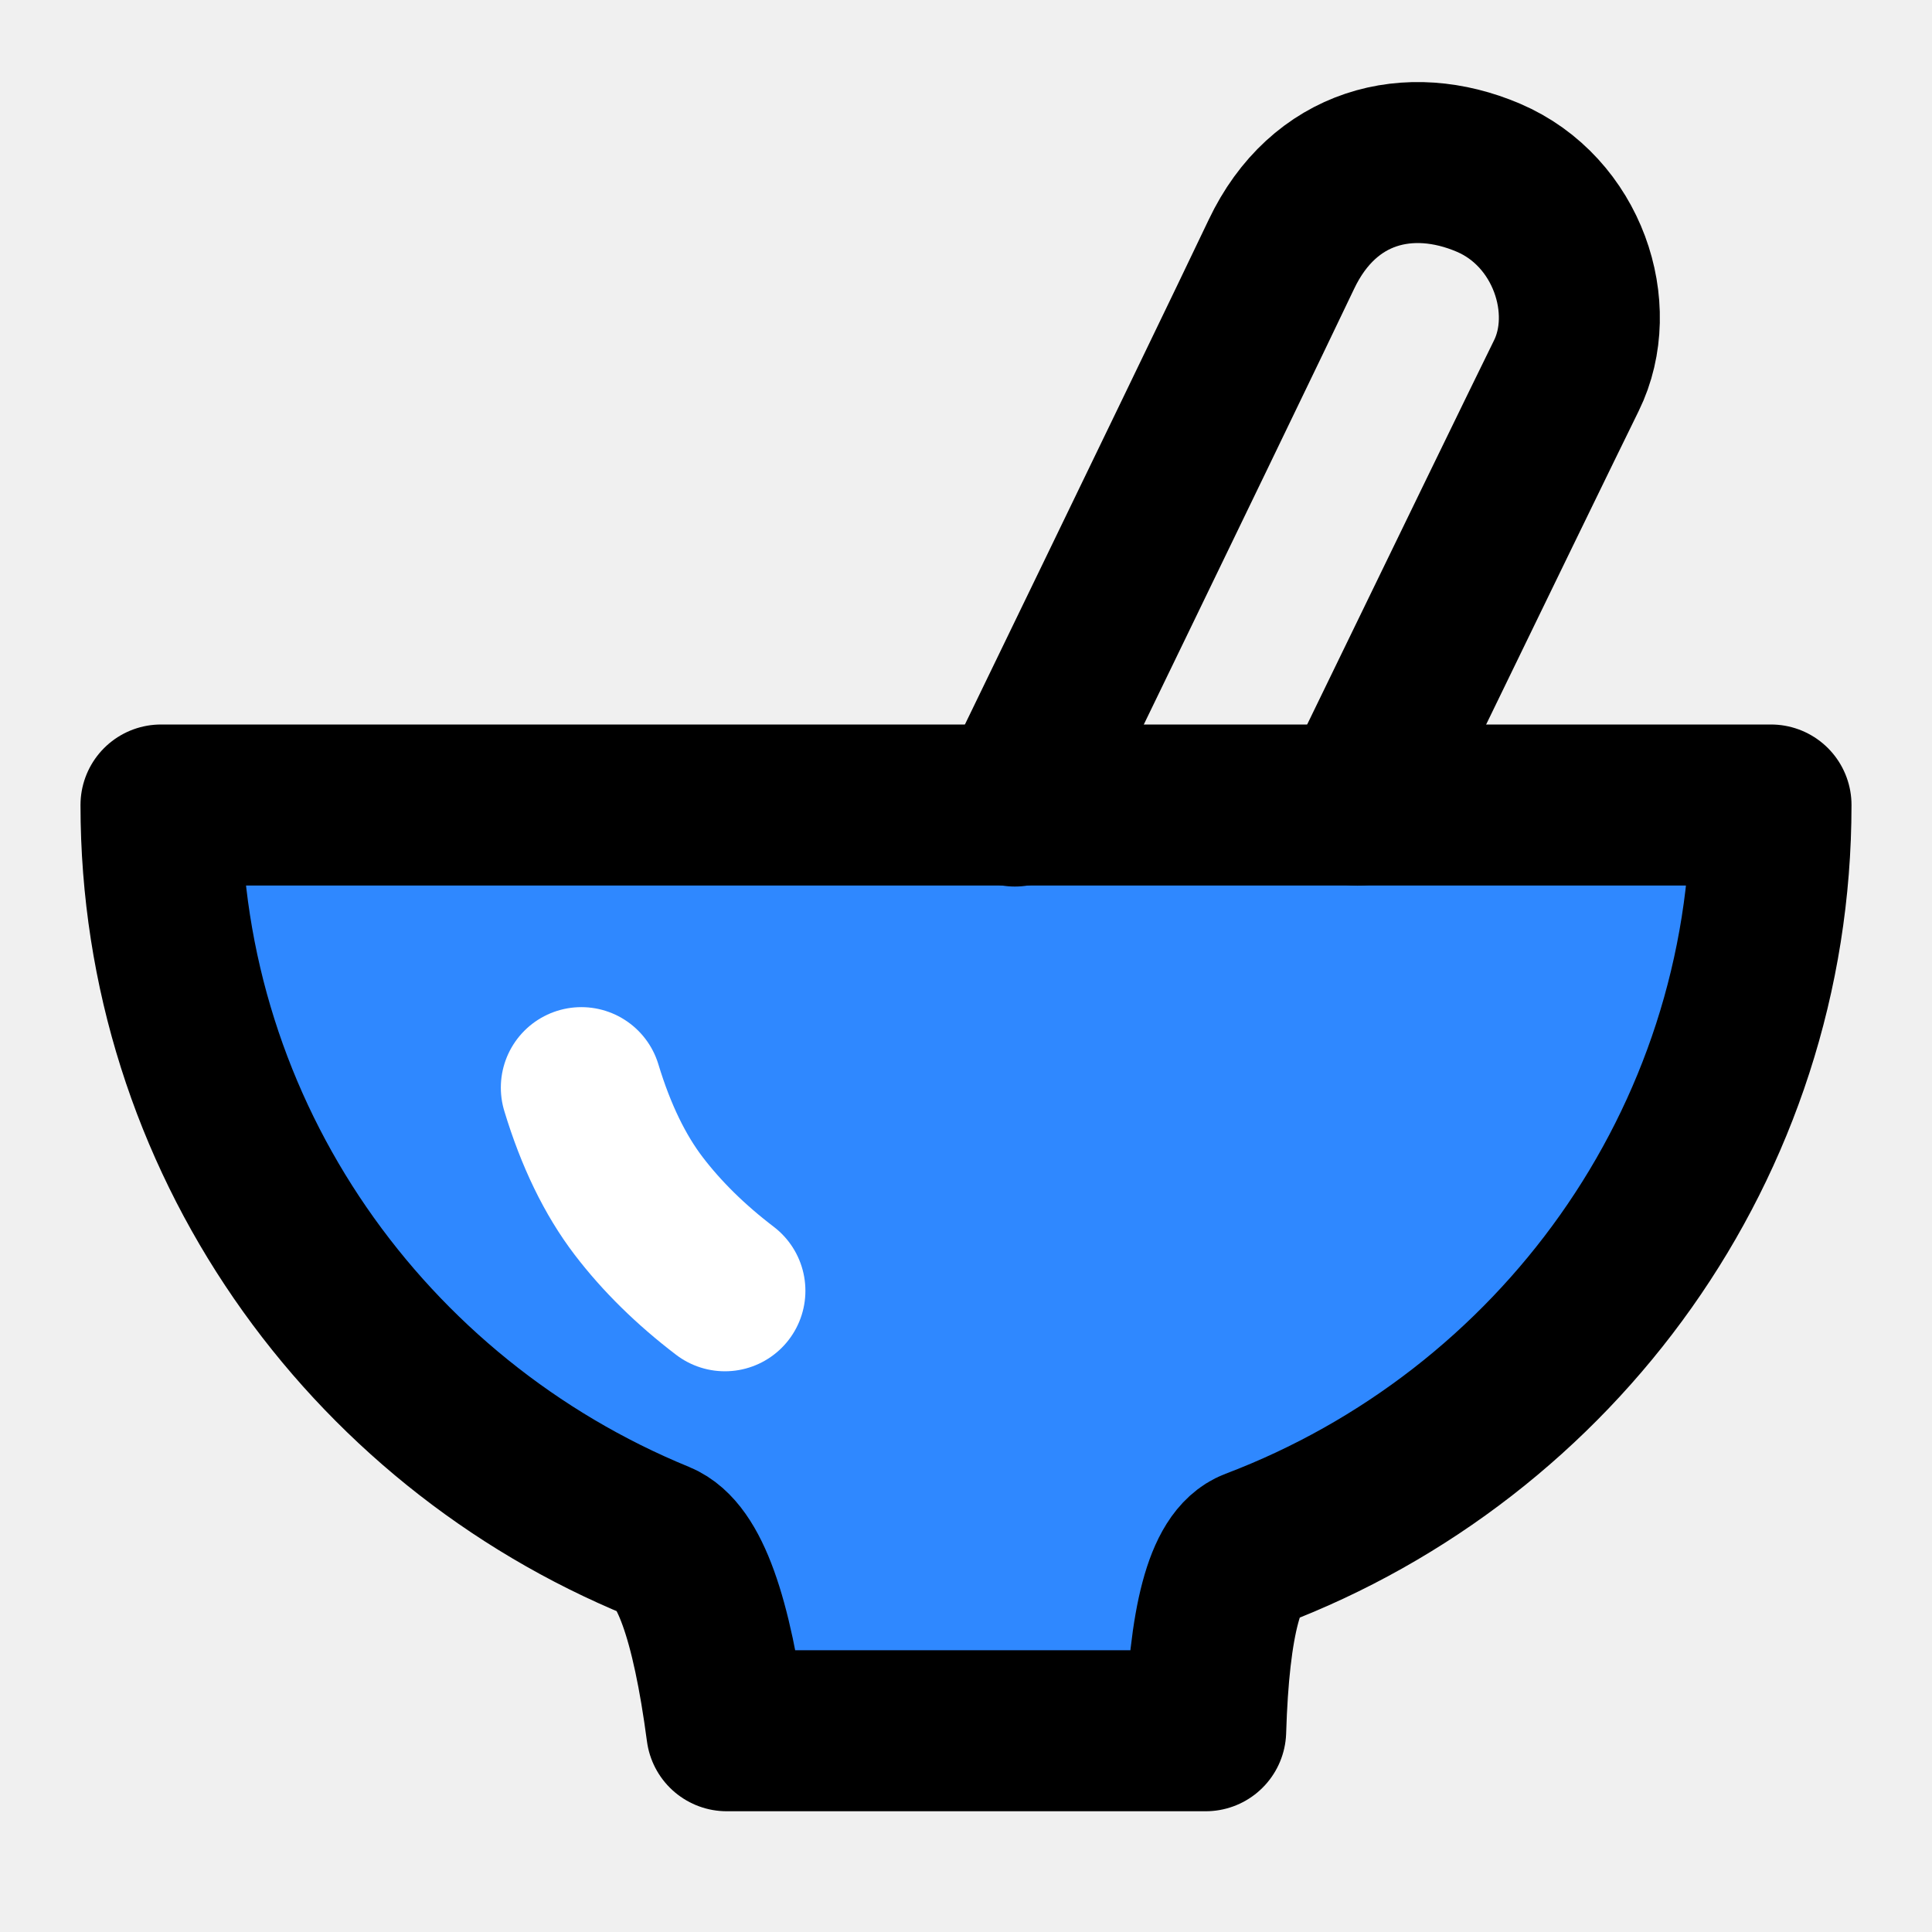
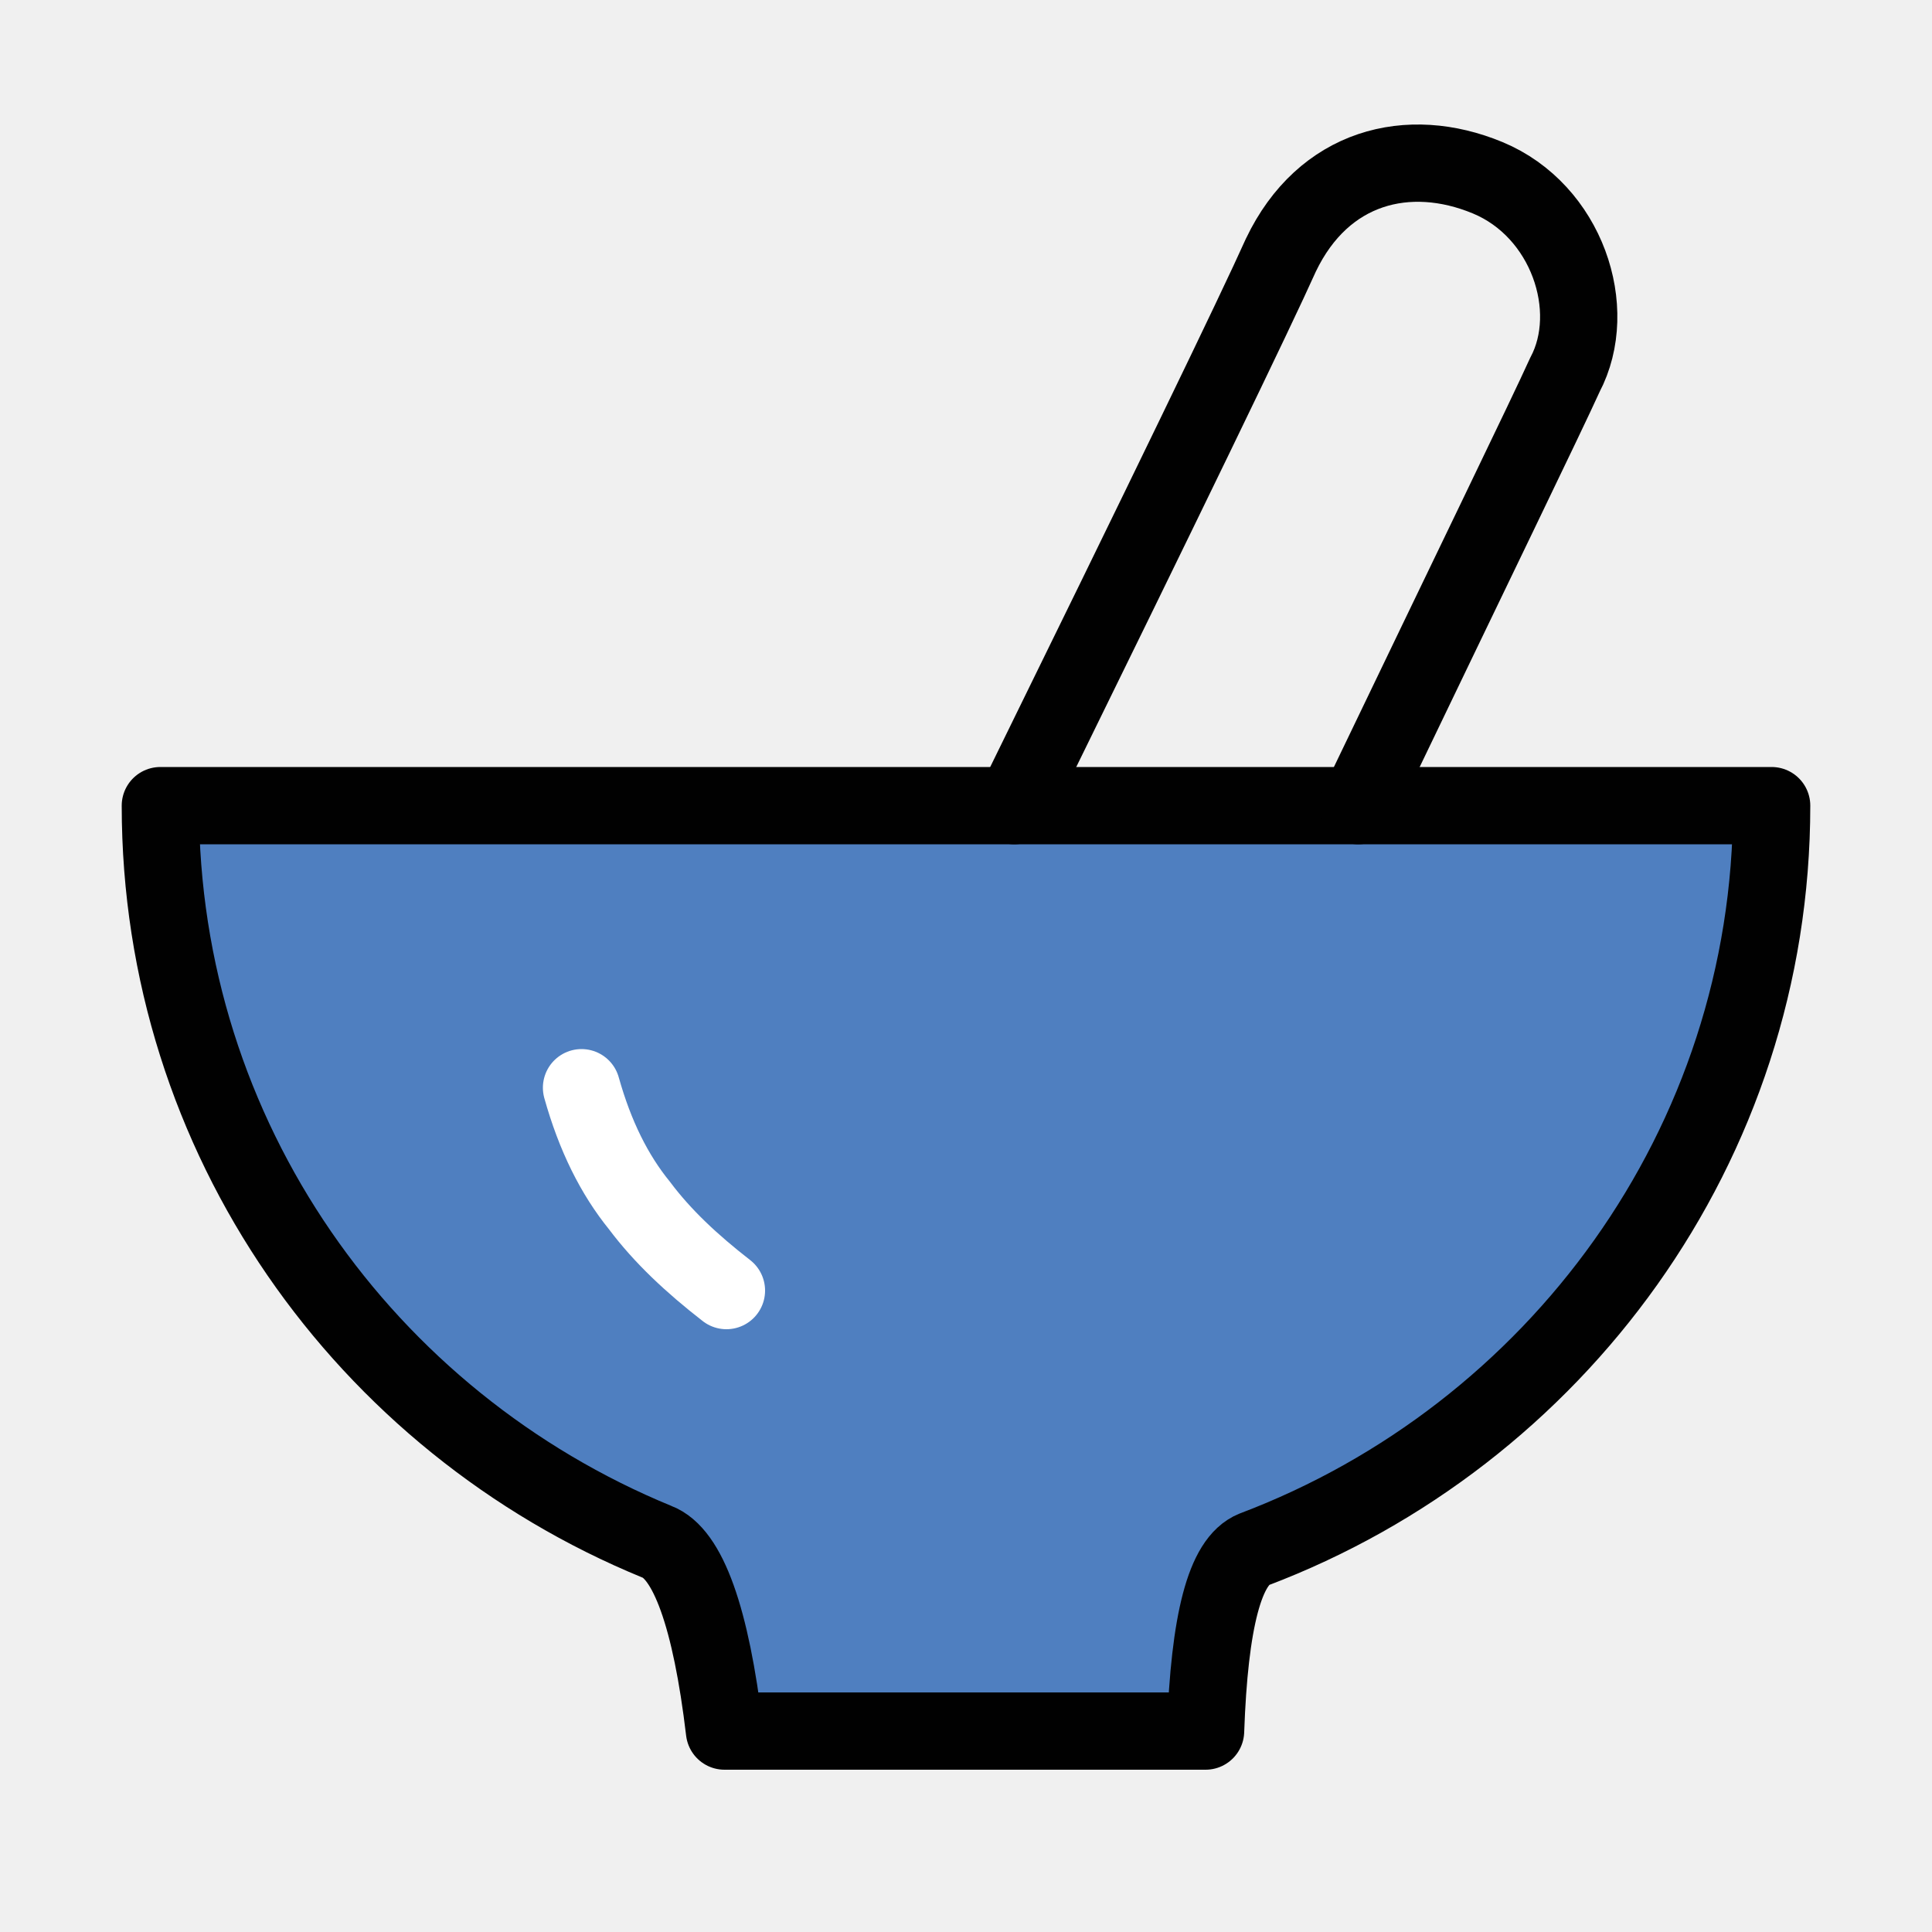
- <svg xmlns="http://www.w3.org/2000/svg" width="48px" height="48px" viewBox="0 0 48 48" fill="none">
-   <rect width="48" height="48" fill="white" fill-opacity="0.01" />
-   <path fill-rule="evenodd" clip-rule="evenodd" d="M24 43C24.865 43 26.85 43 29.955 43C30.038 40.263 30.439 38.758 31.159 38.485C38.669 35.636 44 28.434 44 20H4C4 28.251 9.103 35.323 16.357 38.294C17.115 38.605 17.681 40.173 18.056 43C21.086 43 23.067 43 24 43Z" fill="#2F88FF" stroke="black" stroke-width="4" stroke-linejoin="round" />
-   <path d="M14.443 27.022C14.803 28.21 15.279 29.191 15.87 29.965C16.448 30.721 17.162 31.422 18.01 32.069" stroke="white" stroke-width="4" stroke-linecap="round" />
-   <path d="M25.214 20.026C28.97 12.275 31.177 7.705 31.836 6.318C32.885 4.108 35.016 3.576 36.981 4.416C38.946 5.255 39.741 7.658 38.916 9.333C38.407 10.367 36.677 13.924 33.726 20.004" stroke="black" stroke-width="4" stroke-linecap="round" />
+ <svg xmlns="http://www.w3.org/2000/svg" enable-background="new 0 0 100 100" viewBox="0 0 100 100">
+   <path d="m0 0h100v100h-100z" fill="#fff" fill-opacity=".01" />
+   <g stroke-width="4">
+     <path clip-rule="evenodd" d="m50 89.6h12.4c.2-5.7 1-8.8 2.5-9.4 15.6-5.9 26.8-20.9 26.8-38.5h-83.4c0 17.2 10.6 31.9 25.7 38.1 1.6.6 2.8 3.9 3.5 9.8z" fill="#4f7fc0" fill-rule="evenodd" stroke="#010101" stroke-linejoin="round" />
+     <g fill="none" stroke-linecap="round">
+       <path d="m30.1 56.3c.7 2.5 1.7 4.5 3 6.1 1.2 1.6 2.7 3 4.5 4.4" stroke="#fff" />
+       <path d="m52.5 41.7c7.9-16.1 12.5-25.6 13.8-28.5 2.2-4.6 6.6-5.7 10.7-4s5.8 6.8 4 10.2c-1 2.2-4.6 9.6-10.7 22.3" stroke="#010101" />
+     </g>
+   </g>
</svg>
